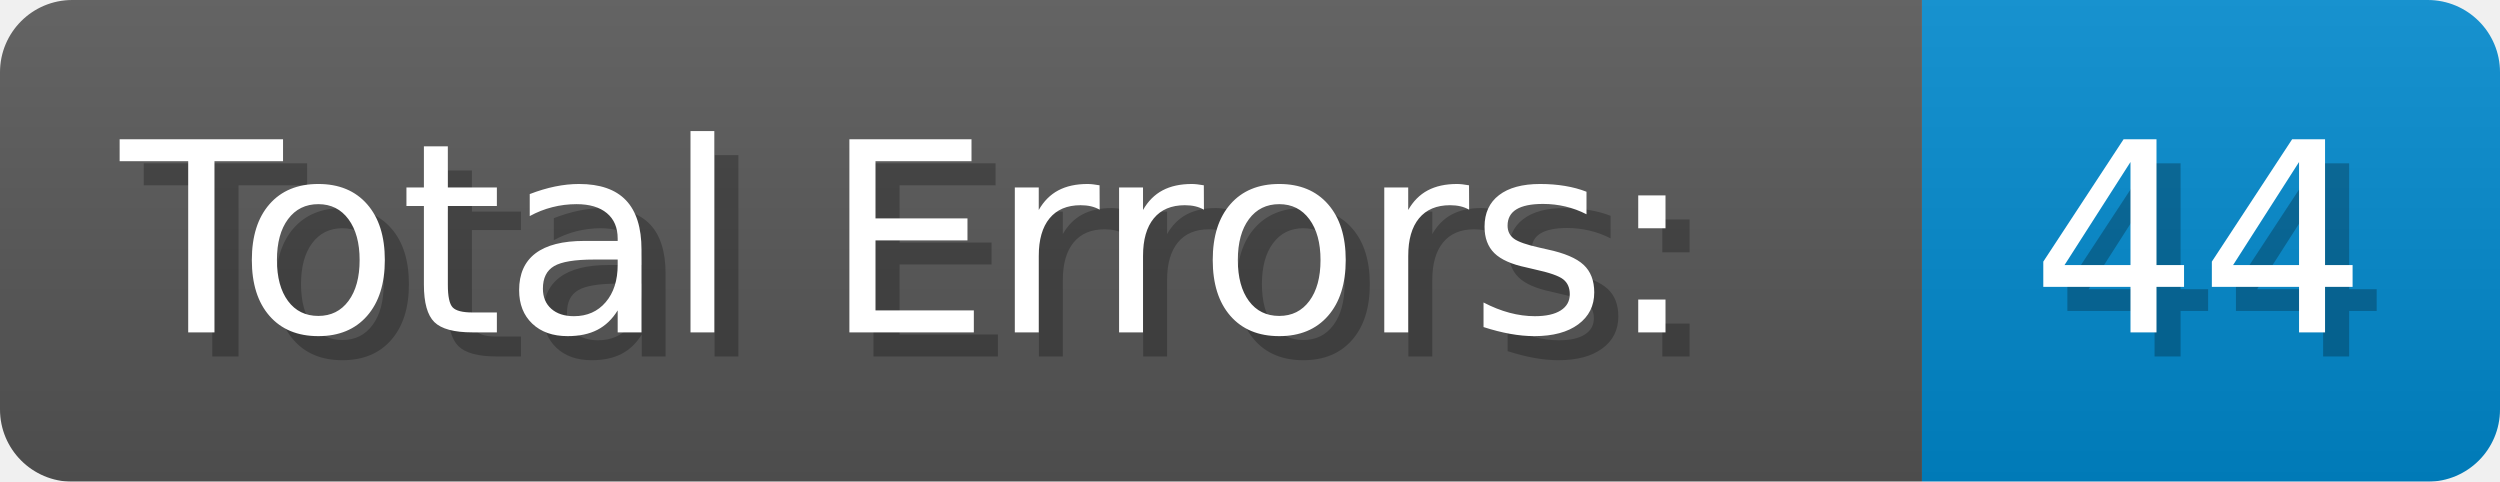
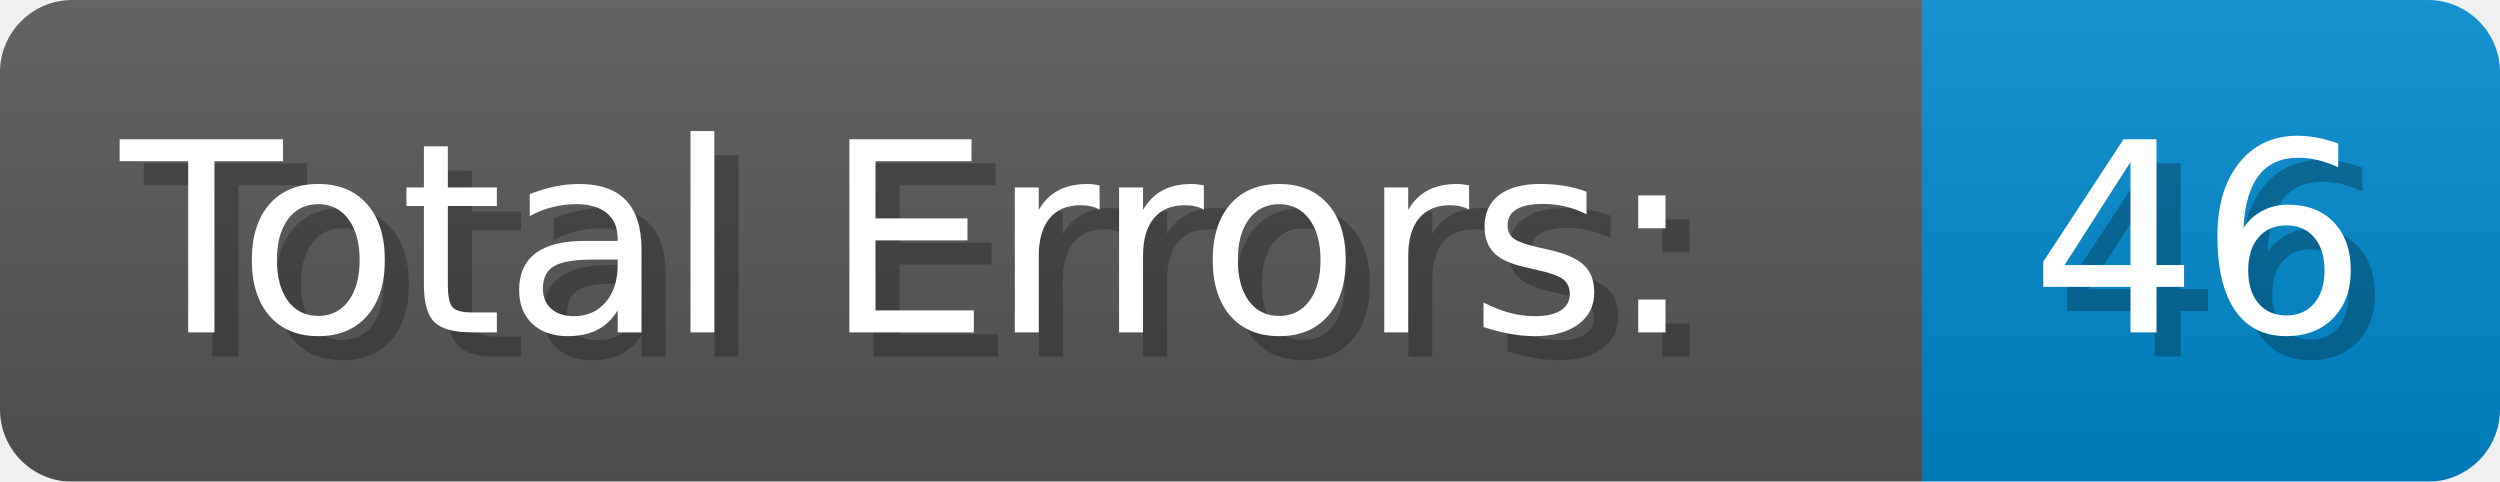
- <svg xmlns="http://www.w3.org/2000/svg" width="155.7" height="30" viewBox="0 0 1038 200" role="img" aria-label="Total Errors:: 44">
+ <svg xmlns="http://www.w3.org/2000/svg" width="155.7" height="30" viewBox="0 0 1038 200" role="img" aria-label="Total Errors:: 46">
  <linearGradient id="a" x2="0" y2="100%">
    <stop offset="0" stop-opacity=".1" stop-color="#EEE" />
    <stop offset="1" stop-opacity=".1" />
  </linearGradient>
  <mask id="m">
    <rect width="1038" height="200" rx="30" fill="#FFF" />
  </mask>
  <g mask="url(#m)">
    <rect width="798" height="200" fill="#555" />
    <rect width="240" height="200" fill="#08C" x="798" />
    <rect width="1038" height="200" fill="url(#a)" />
  </g>
  <g aria-hidden="true" fill="#fff" text-anchor="start" font-family="Verdana,DejaVu Sans,sans-serif" font-size="110">
    <text x="60" y="148" textLength="698" fill="#000" opacity="0.25">Total Errors:</text>
    <text x="50" y="138" textLength="698">Total Errors:</text>
-     <text x="853" y="148" textLength="140" fill="#000" opacity="0.25">44</text>
-     <text x="843" y="138" textLength="140">44</text>
+     <text x="853" y="148" textLength="140" fill="#000" opacity="0.25">46</text>
+     <text x="843" y="138" textLength="140">46</text>
  </g>
</svg>
